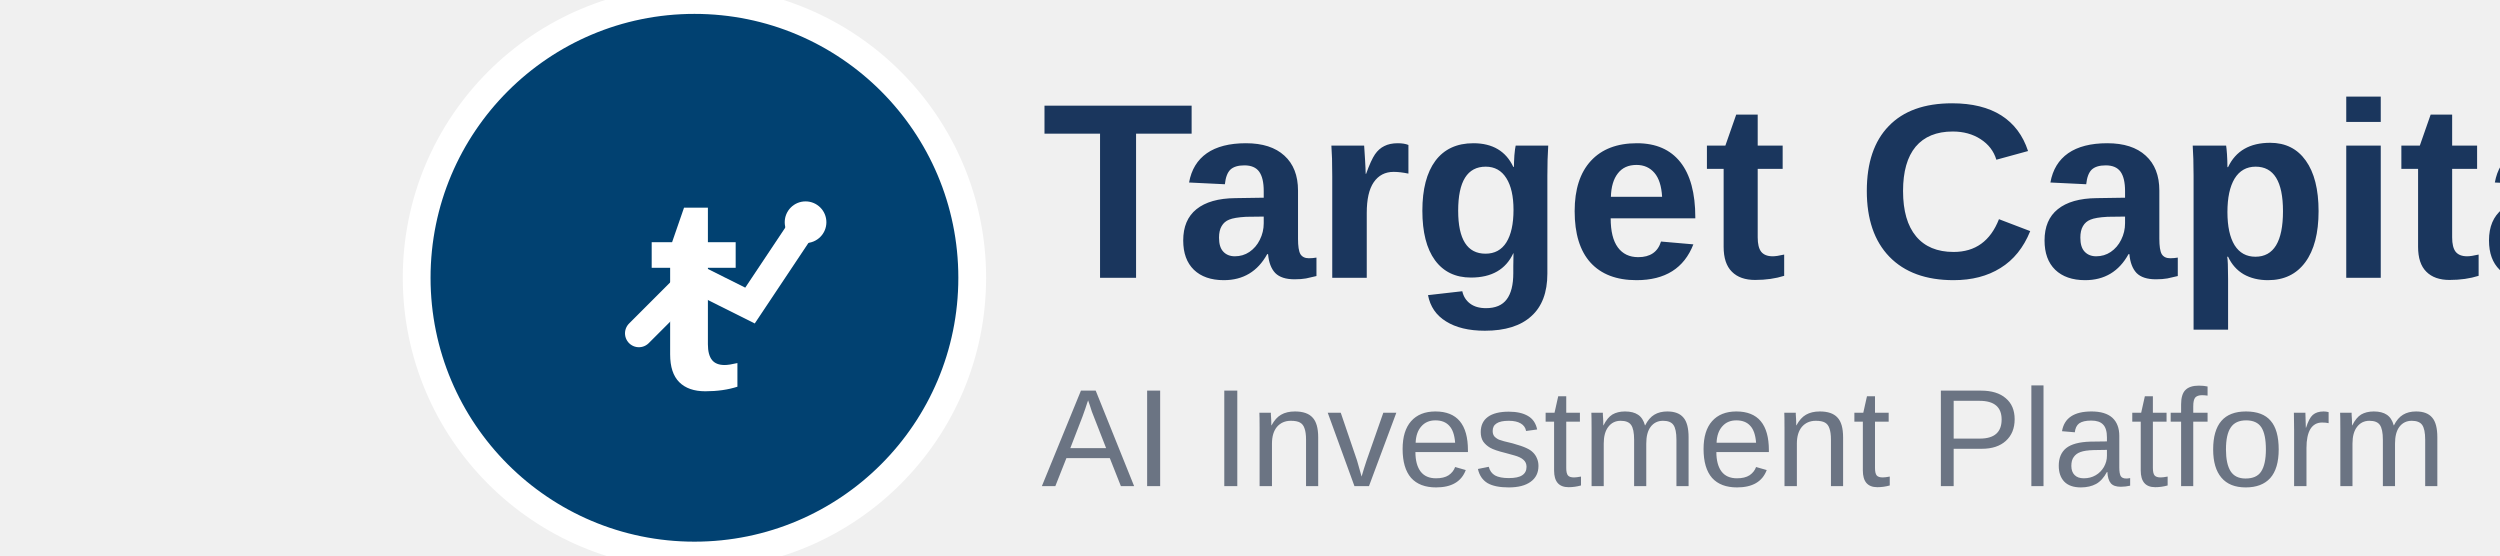
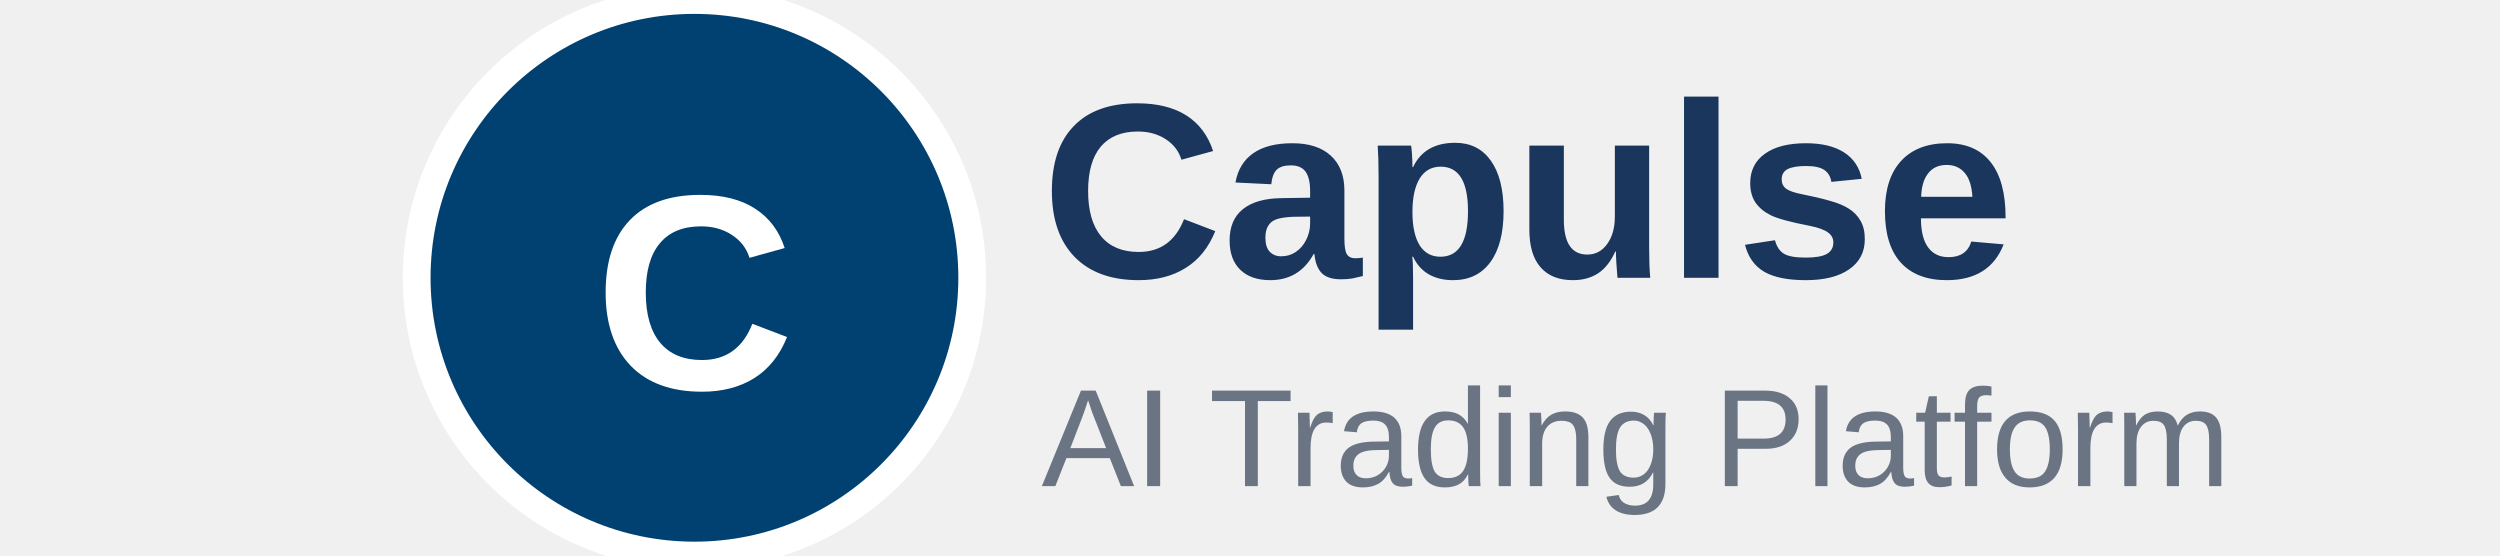
<svg xmlns="http://www.w3.org/2000/svg" width="180" height="40" viewBox="0 0 120 40">
  <circle cx="20" cy="20" r="20" fill="#014171" stroke="#ffffff" stroke-width="2" />
-   <text x="20" y="28" font-family="Poppins, Arial, sans-serif" font-size="20" font-weight="700" fill="#ffffff" text-anchor="middle">t</text>
-   <g transform="translate(12, 8)">
-     <polyline points="4,16 8,12 12,14 16,8" fill="none" stroke="#ffffff" stroke-width="2" stroke-linecap="round" />
-     <circle cx="16" cy="8" r="1.5" fill="#ffffff" />
-   </g>
-   <text x="45" y="20" font-family="Poppins, Arial, sans-serif" font-size="18" font-weight="600" fill="#1a365d">Target Capital</text>
-   <text x="45" y="35" font-family="Poppins, Arial, sans-serif" font-size="10" font-weight="400" fill="#4a5568" opacity="0.8">AI Investment Platform</text>
+   <text x="20" y="28" font-family="Poppins, Arial, sans-serif" font-size="20" font-weight="700" fill="#ffffff" text-anchor="middle">C</text>
+   <text x="45" y="20" font-family="Poppins, Arial, sans-serif" font-size="18" font-weight="600" fill="#1a365d">Capulse</text>
+   <text x="45" y="35" font-family="Poppins, Arial, sans-serif" font-size="10" font-weight="400" fill="#4a5568" opacity="0.8">AI Trading Platform</text>
</svg>
